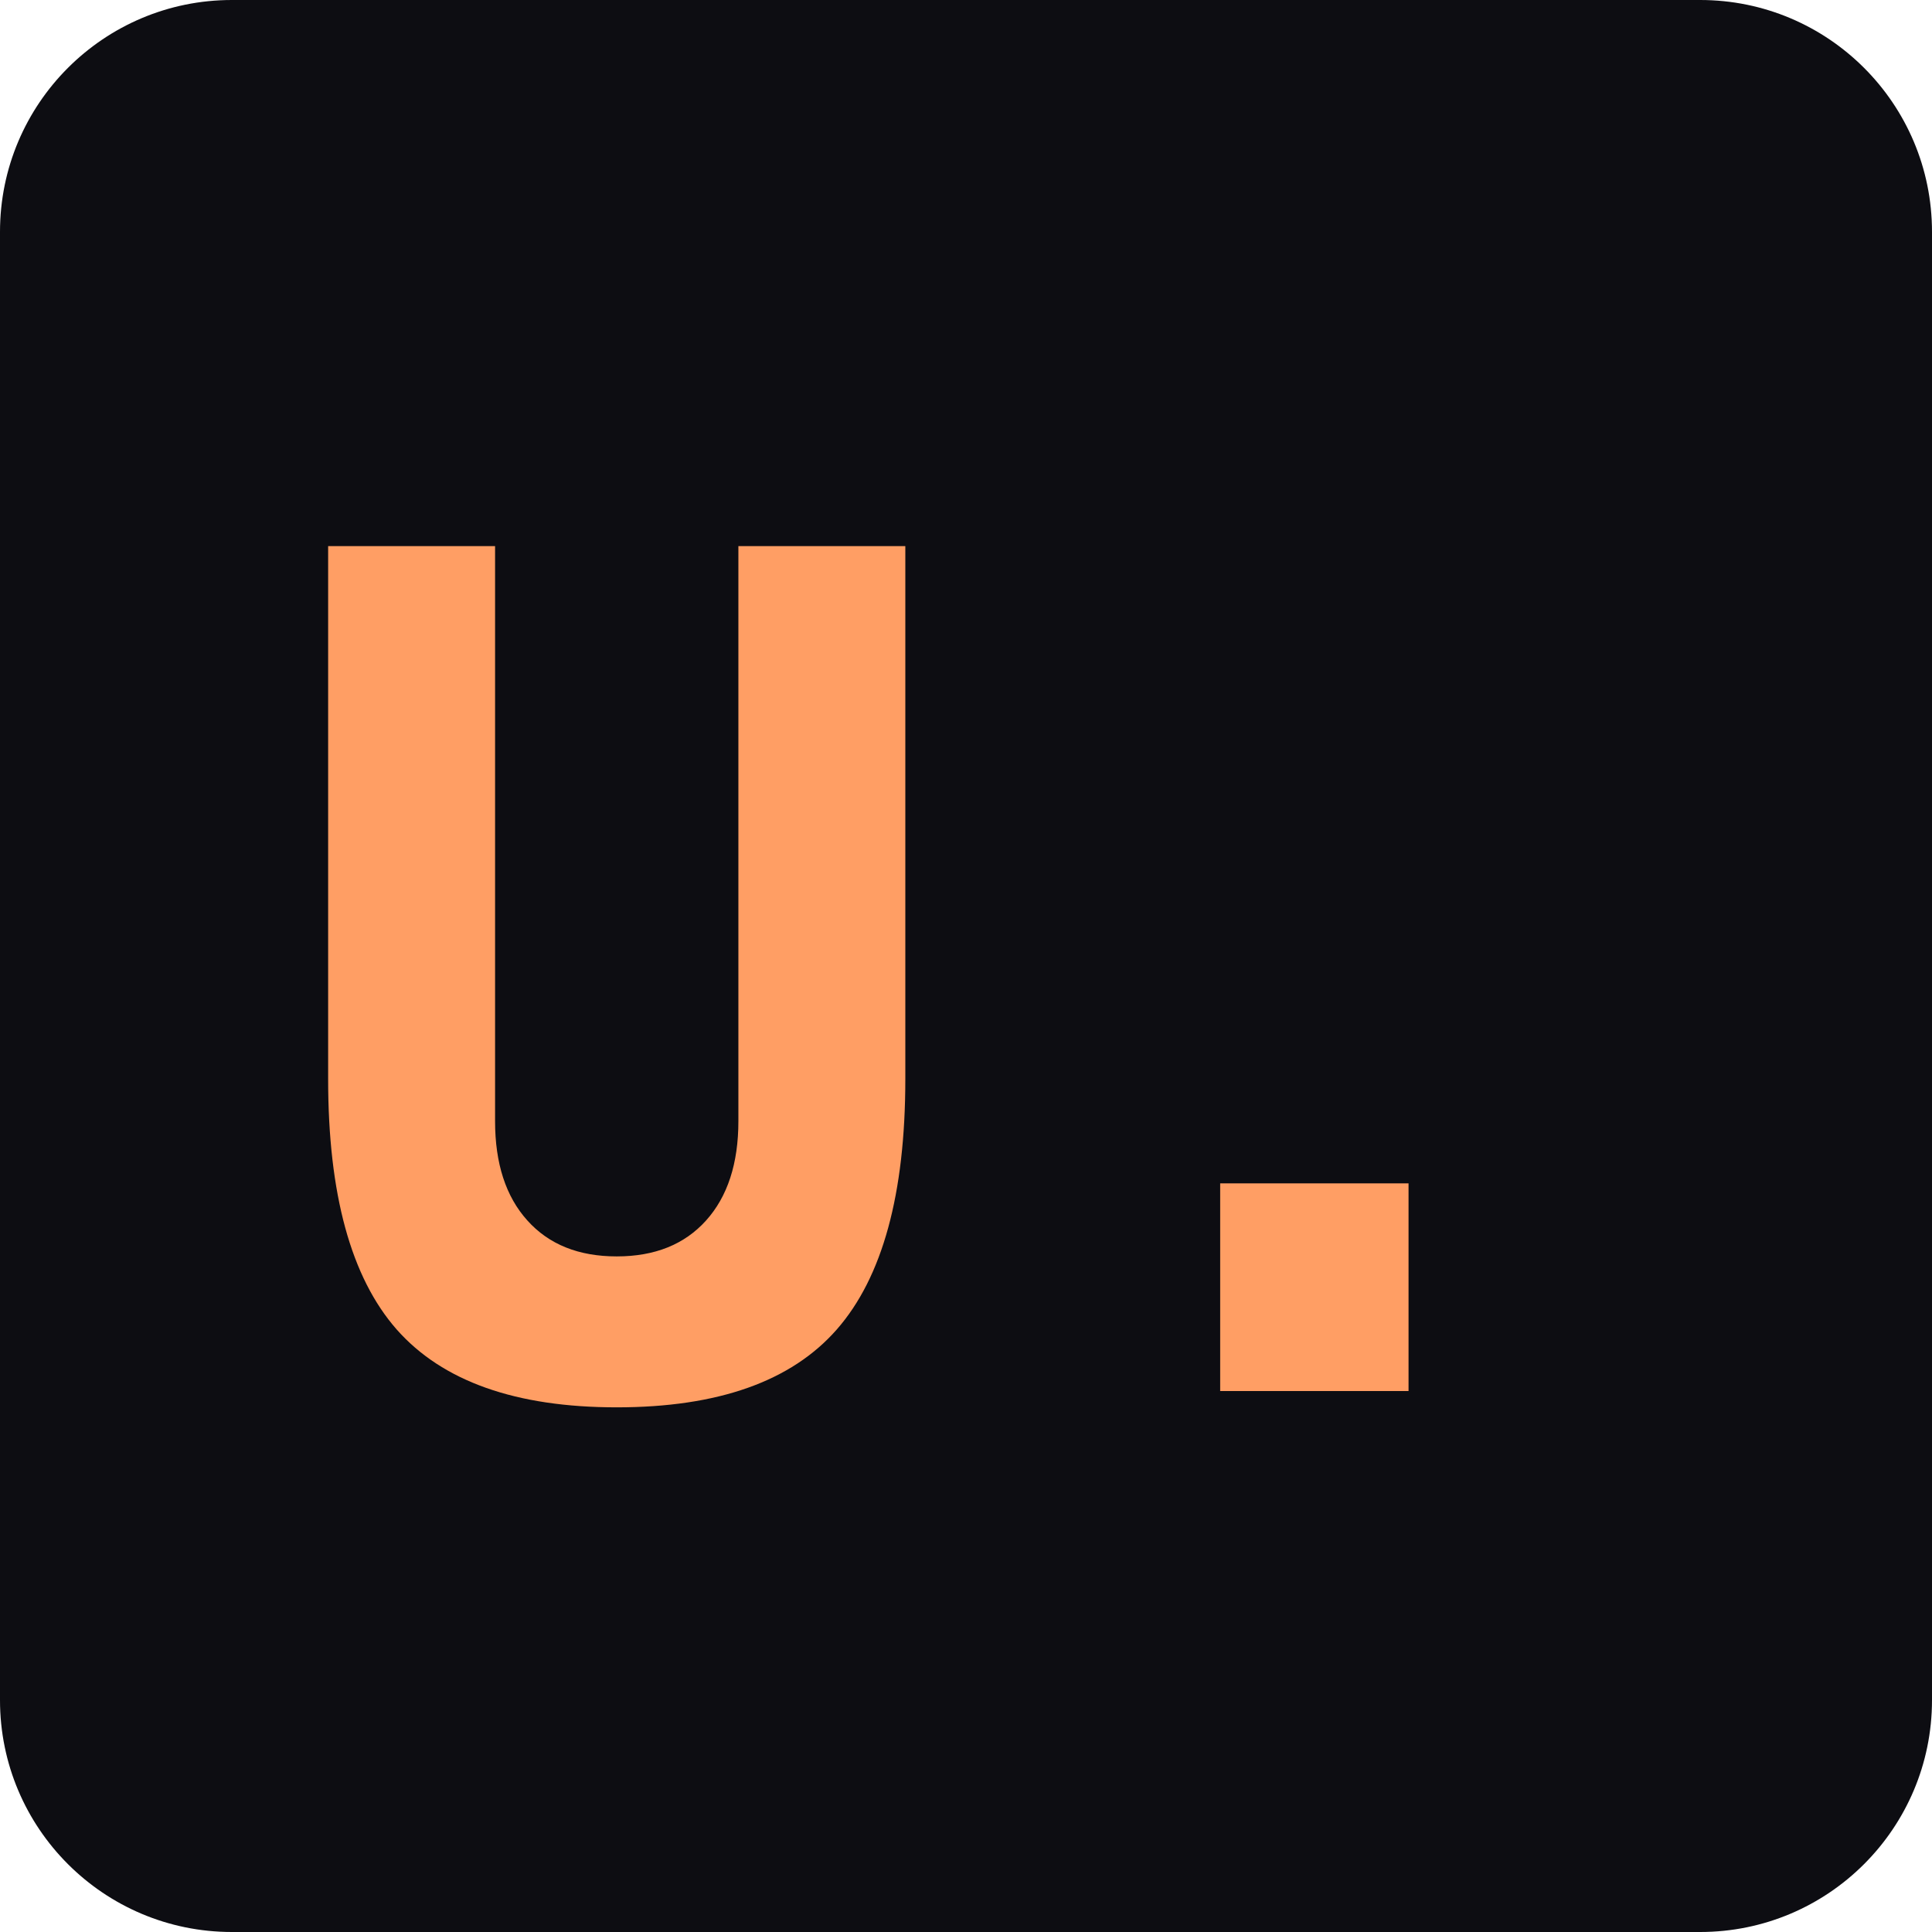
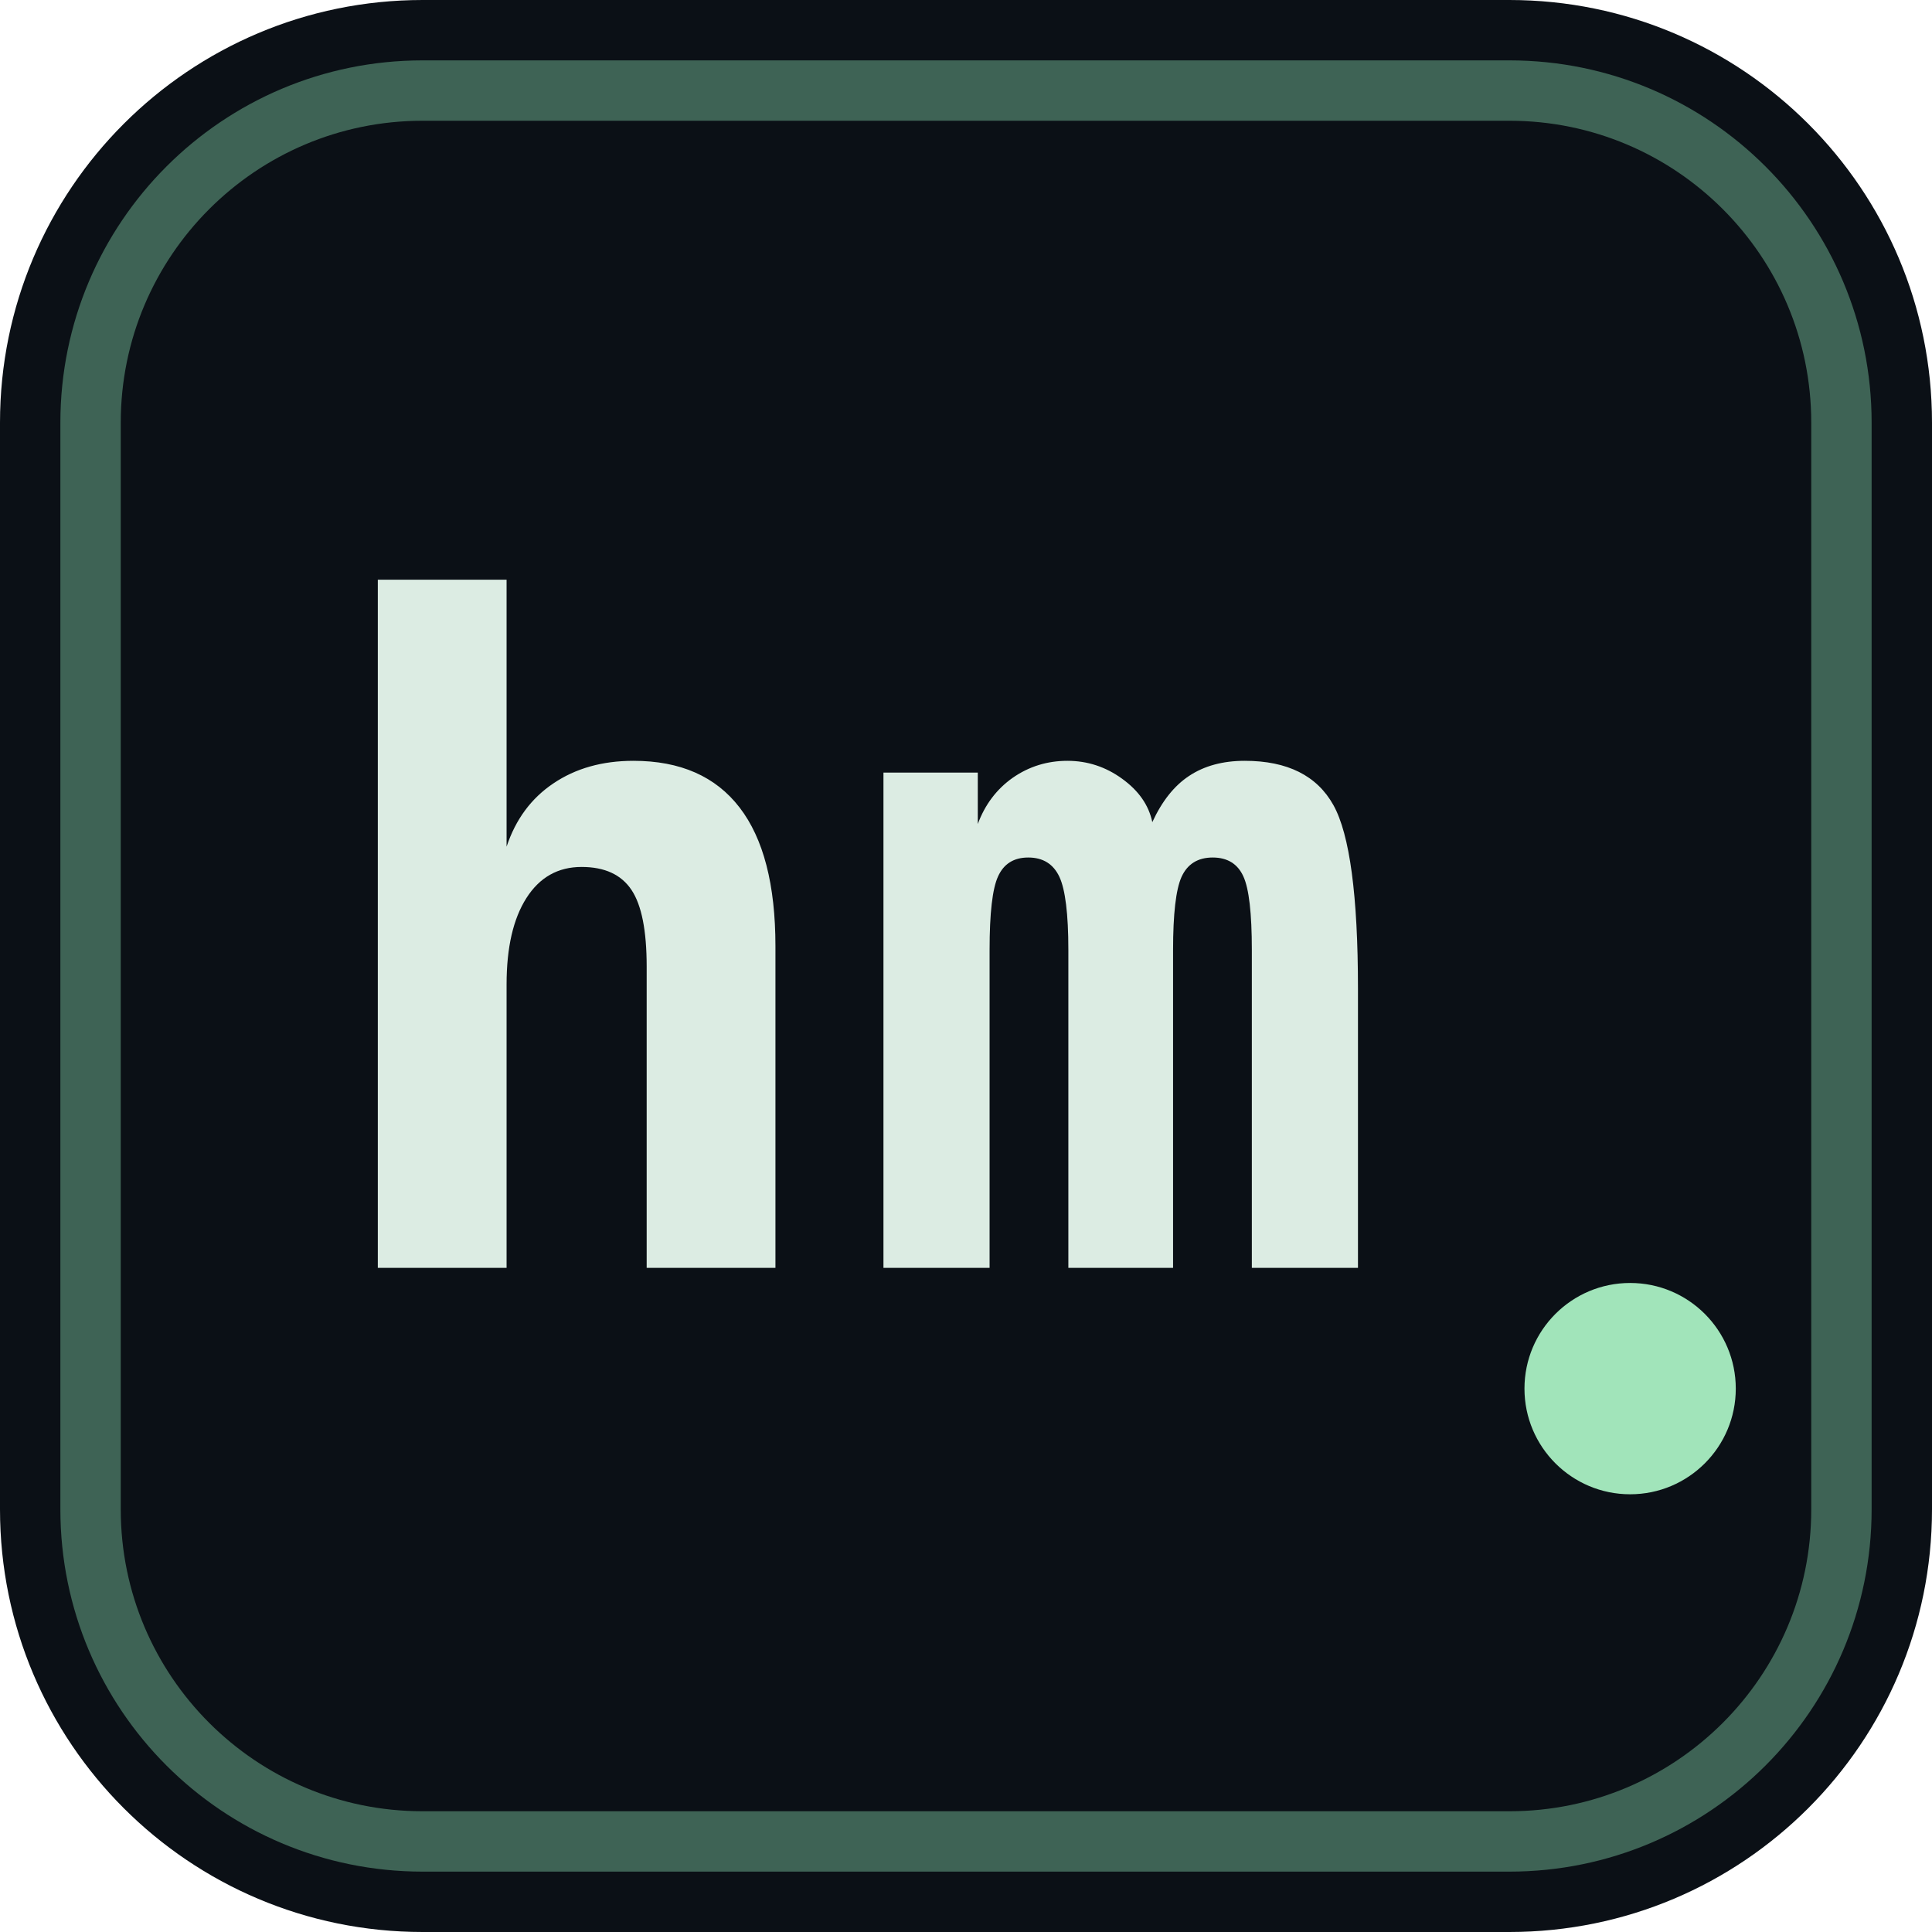
- <svg xmlns="http://www.w3.org/2000/svg" viewBox="0 0 100 100">
-   <rect width="100" height="100" rx="12" fill="#0d0d12" />
-   <text x="50" y="72" font-family="monospace" font-size="60" font-weight="700" fill="#ff9e64" text-anchor="middle">U.</text>
+ <svg xmlns="http://www.w3.org/2000/svg" viewBox="0 0 64 64">
+   <rect width="64" height="64" rx="14" fill="#0b1016" />
+   <rect x="3" y="3" width="58" height="58" rx="11" fill="none" stroke="#3e6355" stroke-width="2" />
+   <text x="10" y="42" font-family="monospace" font-size="30" font-weight="700" fill="#dcece3">hm</text>
+   <circle cx="54" cy="46" r="3.5" fill="#a1e4ba" />
</svg>
